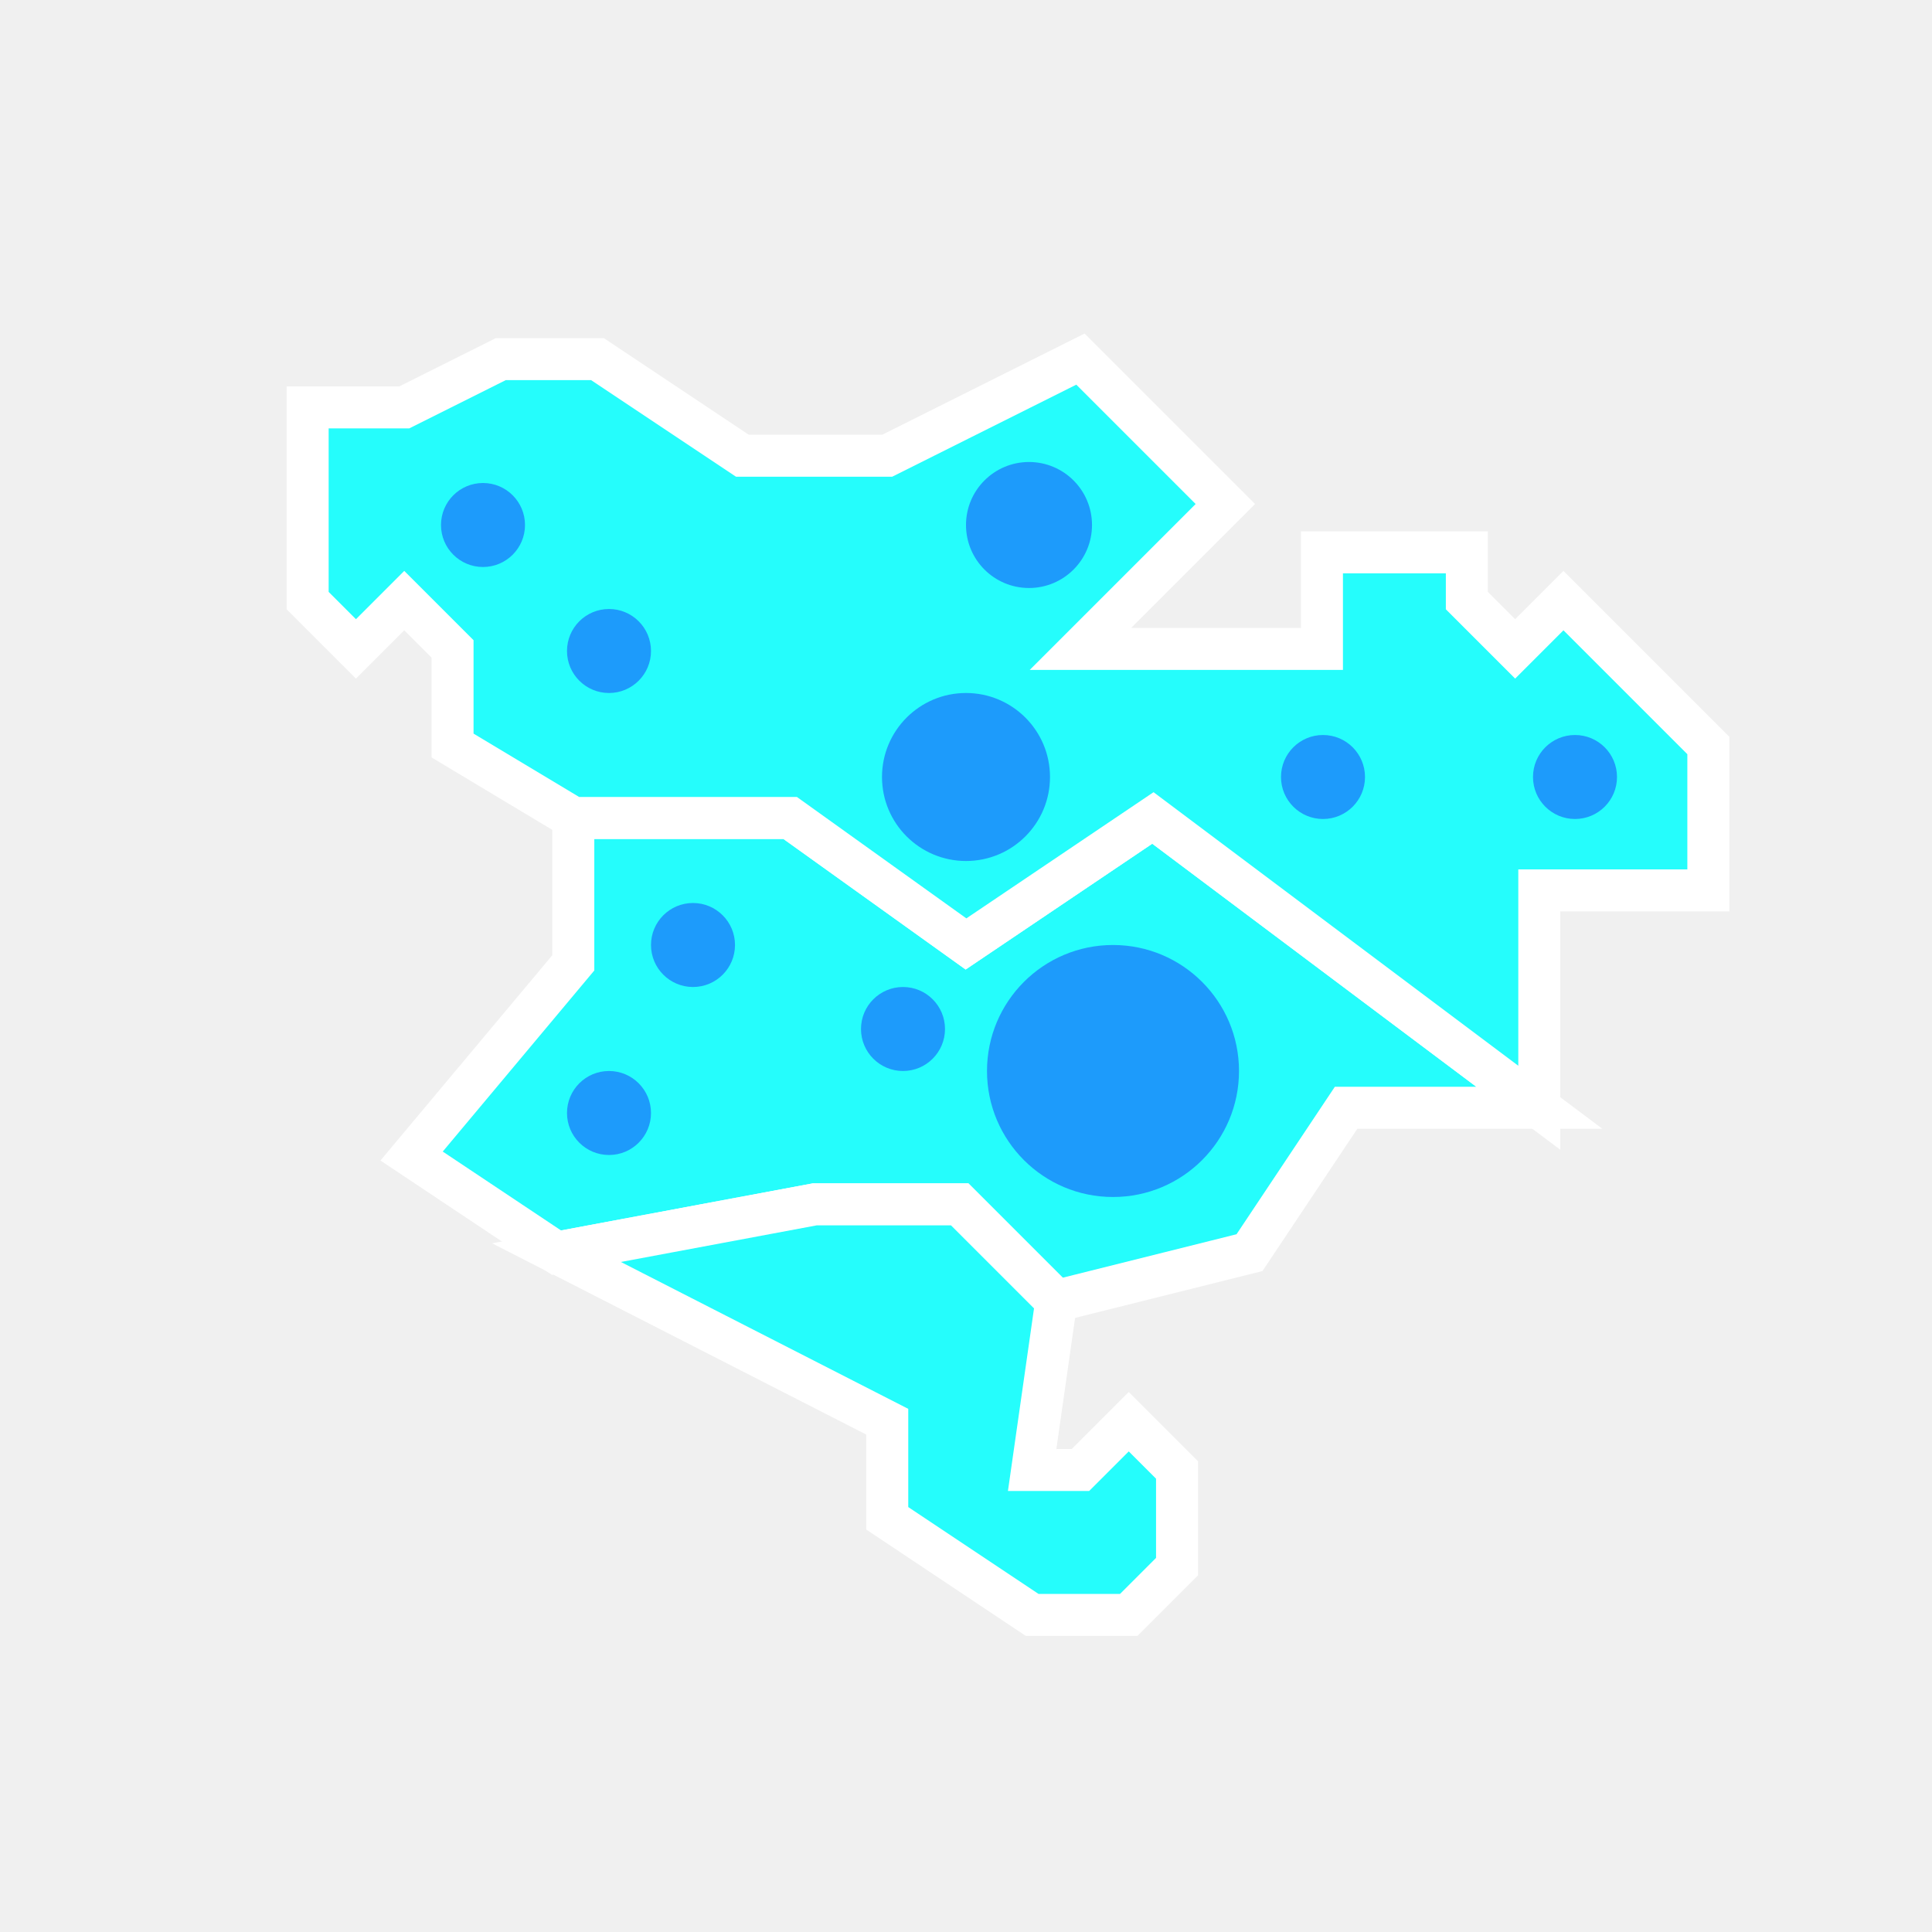
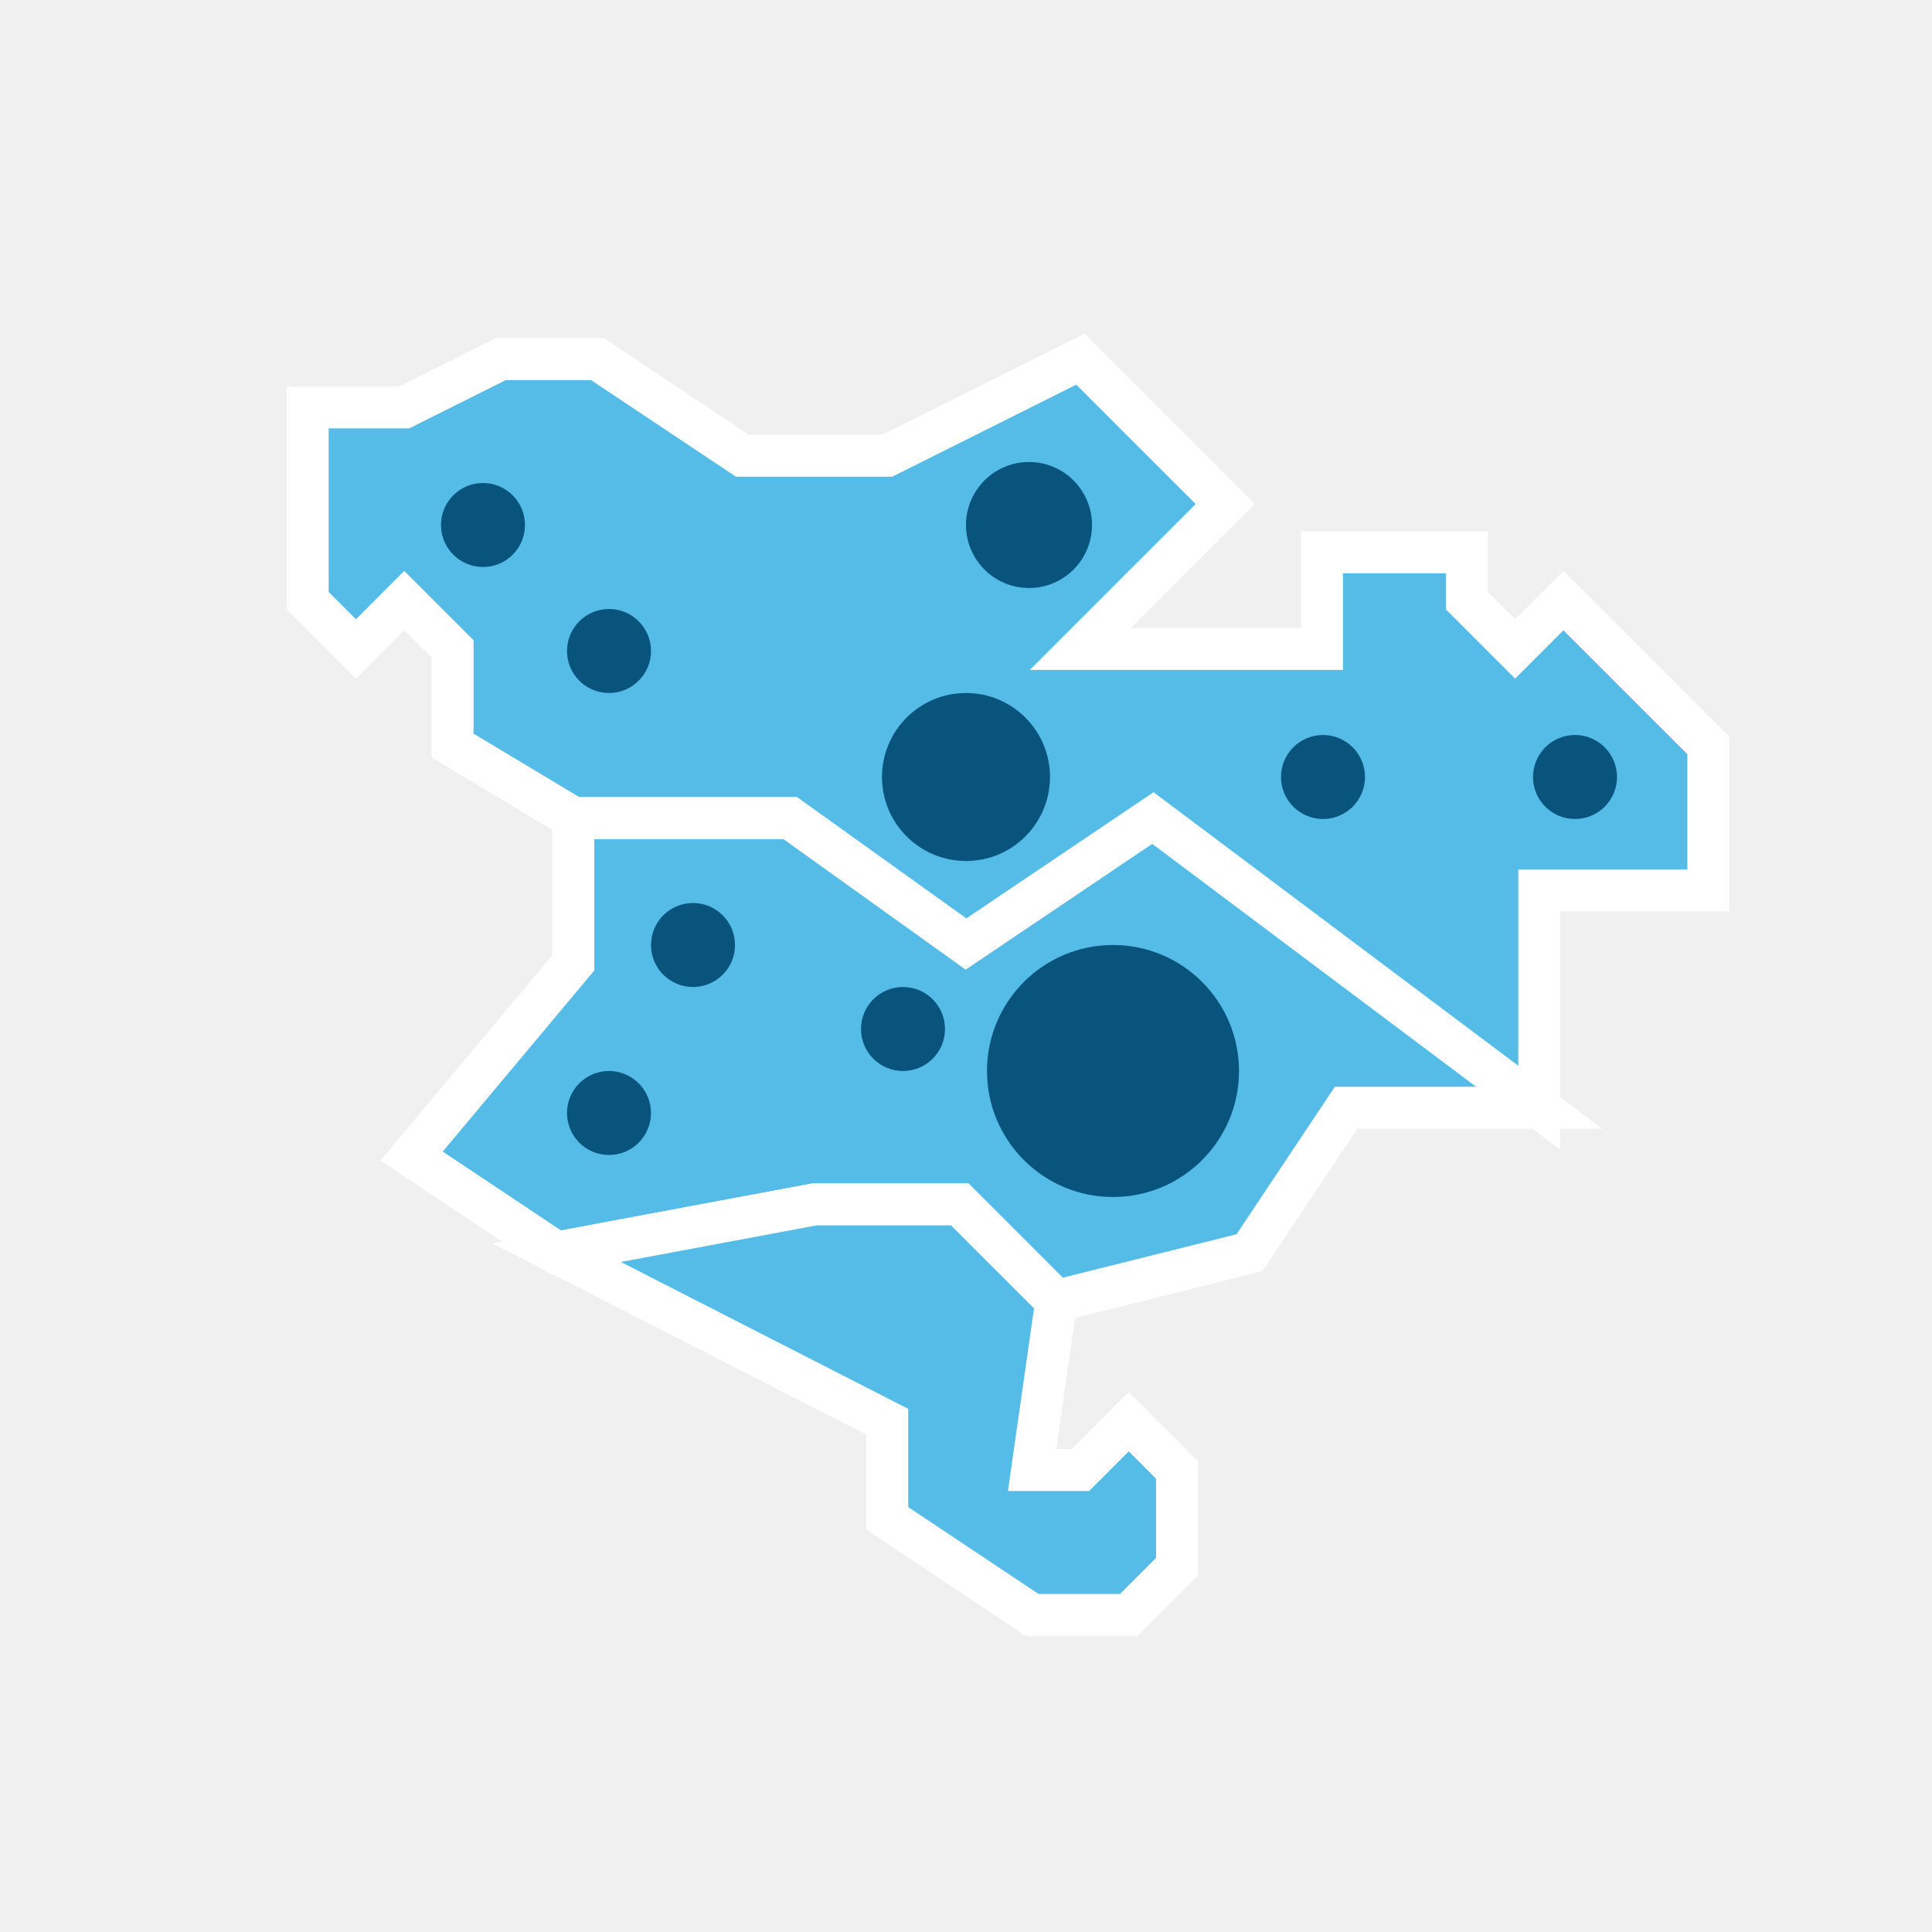
<svg xmlns="http://www.w3.org/2000/svg" viewBox="0 0 46 46">
  <path fill="none" d="M0 0h46v46H0z" />
-   <path fill="#25fdfc" stroke="#fff" stroke-miterlimit="10" d="M32.05 26.375l-2.3 3.45-4.6 1.15-2.3-2.3H19.4l-6.15 1.15-3.45-2.3 3.85-4.6v-3.45h5.163l4.187 3 4.45-3 9.2 6.9h-4.6z" />
-   <path fill="#25fdfc" stroke="#fff" stroke-miterlimit="10" d="M36.65 26.375l-9.2-6.9-4.45 3-4.187-3H13.65l-2.875-1.725v-2.3l-1.15-1.15-1.15 1.15-1.15-1.15V9.7h2.3l2.3-1.15h2.3l3.45 2.3h3.45l4.6-2.3 3.45 3.45-3.45 3.45h5.75v-2.3h3.45v1.15l1.15 1.15 1.15-1.15 3.45 3.45v3.45H36.65v5.175zM26.875 33.85L25.725 35h-1.15l.575-4.025-2.3-2.3H19.4l-6.15 1.15 7.875 4.025v2.3l3.45 2.3h2.3l1.15-1.15V35l-1.15-1.15z" />
-   <circle cx="37.5" cy="18.5" r="1" fill="#1d9bfb" />
-   <circle cx="23" cy="18.5" r="2" fill="#1d9bfb" />
-   <circle cx="11.5" cy="12.5" r="1" fill="#1d9bfb" />
-   <circle cx="16.5" cy="22.5" r="1" fill="#1d9bfb" />
-   <circle cx="14.5" cy="26.5" r="1" fill="#1d9bfb" />
-   <circle cx="26.5" cy="25.5" r="3" fill="#1d9bfb" />
-   <circle cx="14.5" cy="15.5" r="1" fill="#1d9bfb" />
-   <circle cx="21.5" cy="24.5" r="1" fill="#1d9bfb" />
-   <circle cx="24.5" cy="12.5" r="1.5" fill="#1d9bfb" />
-   <circle cx="31.5" cy="18.5" r="1" fill="#1d9bfb" />
+   <path fill="#55bbe7" stroke="#fff" stroke-miterlimit="10" d="M32.05 26.375l-2.3 3.45-4.6 1.15-2.3-2.3H19.4l-6.15 1.15-3.45-2.3 3.85-4.6v-3.45h5.163l4.187 3 4.45-3 9.2 6.9h-4.6z" />
+   <path fill="#55bbe7" stroke="#fff" stroke-miterlimit="10" d="M36.65 26.375l-9.2-6.9-4.45 3-4.187-3H13.65l-2.875-1.725v-2.3l-1.15-1.15-1.15 1.15-1.15-1.15V9.7h2.3l2.3-1.15h2.3l3.45 2.3h3.45l4.6-2.3 3.45 3.45-3.45 3.45h5.75v-2.3h3.45v1.15l1.15 1.15 1.15-1.15 3.45 3.45v3.45H36.65v5.175zM26.875 33.85L25.725 35h-1.15l.575-4.025-2.3-2.3H19.4l-6.15 1.15 7.875 4.025v2.3l3.45 2.3h2.3l1.15-1.15V35l-1.15-1.15z" />
+   <circle cx="37.5" cy="18.5" r="1" fill="#08547d" />
+   <circle cx="23" cy="18.5" r="2" fill="#08547d" />
+   <circle cx="11.5" cy="12.5" r="1" fill="#08547d" />
+   <circle cx="16.5" cy="22.5" r="1" fill="#08547d" />
+   <circle cx="14.5" cy="26.5" r="1" fill="#08547d" />
+   <circle cx="26.5" cy="25.5" r="3" fill="#08547d" />
+   <circle cx="14.5" cy="15.5" r="1" fill="#08547d" />
+   <circle cx="21.5" cy="24.5" r="1" fill="#08547d" />
+   <circle cx="24.5" cy="12.5" r="1.5" fill="#08547d" />
+   <circle cx="31.5" cy="18.5" r="1" fill="#08547d" />
</svg>
